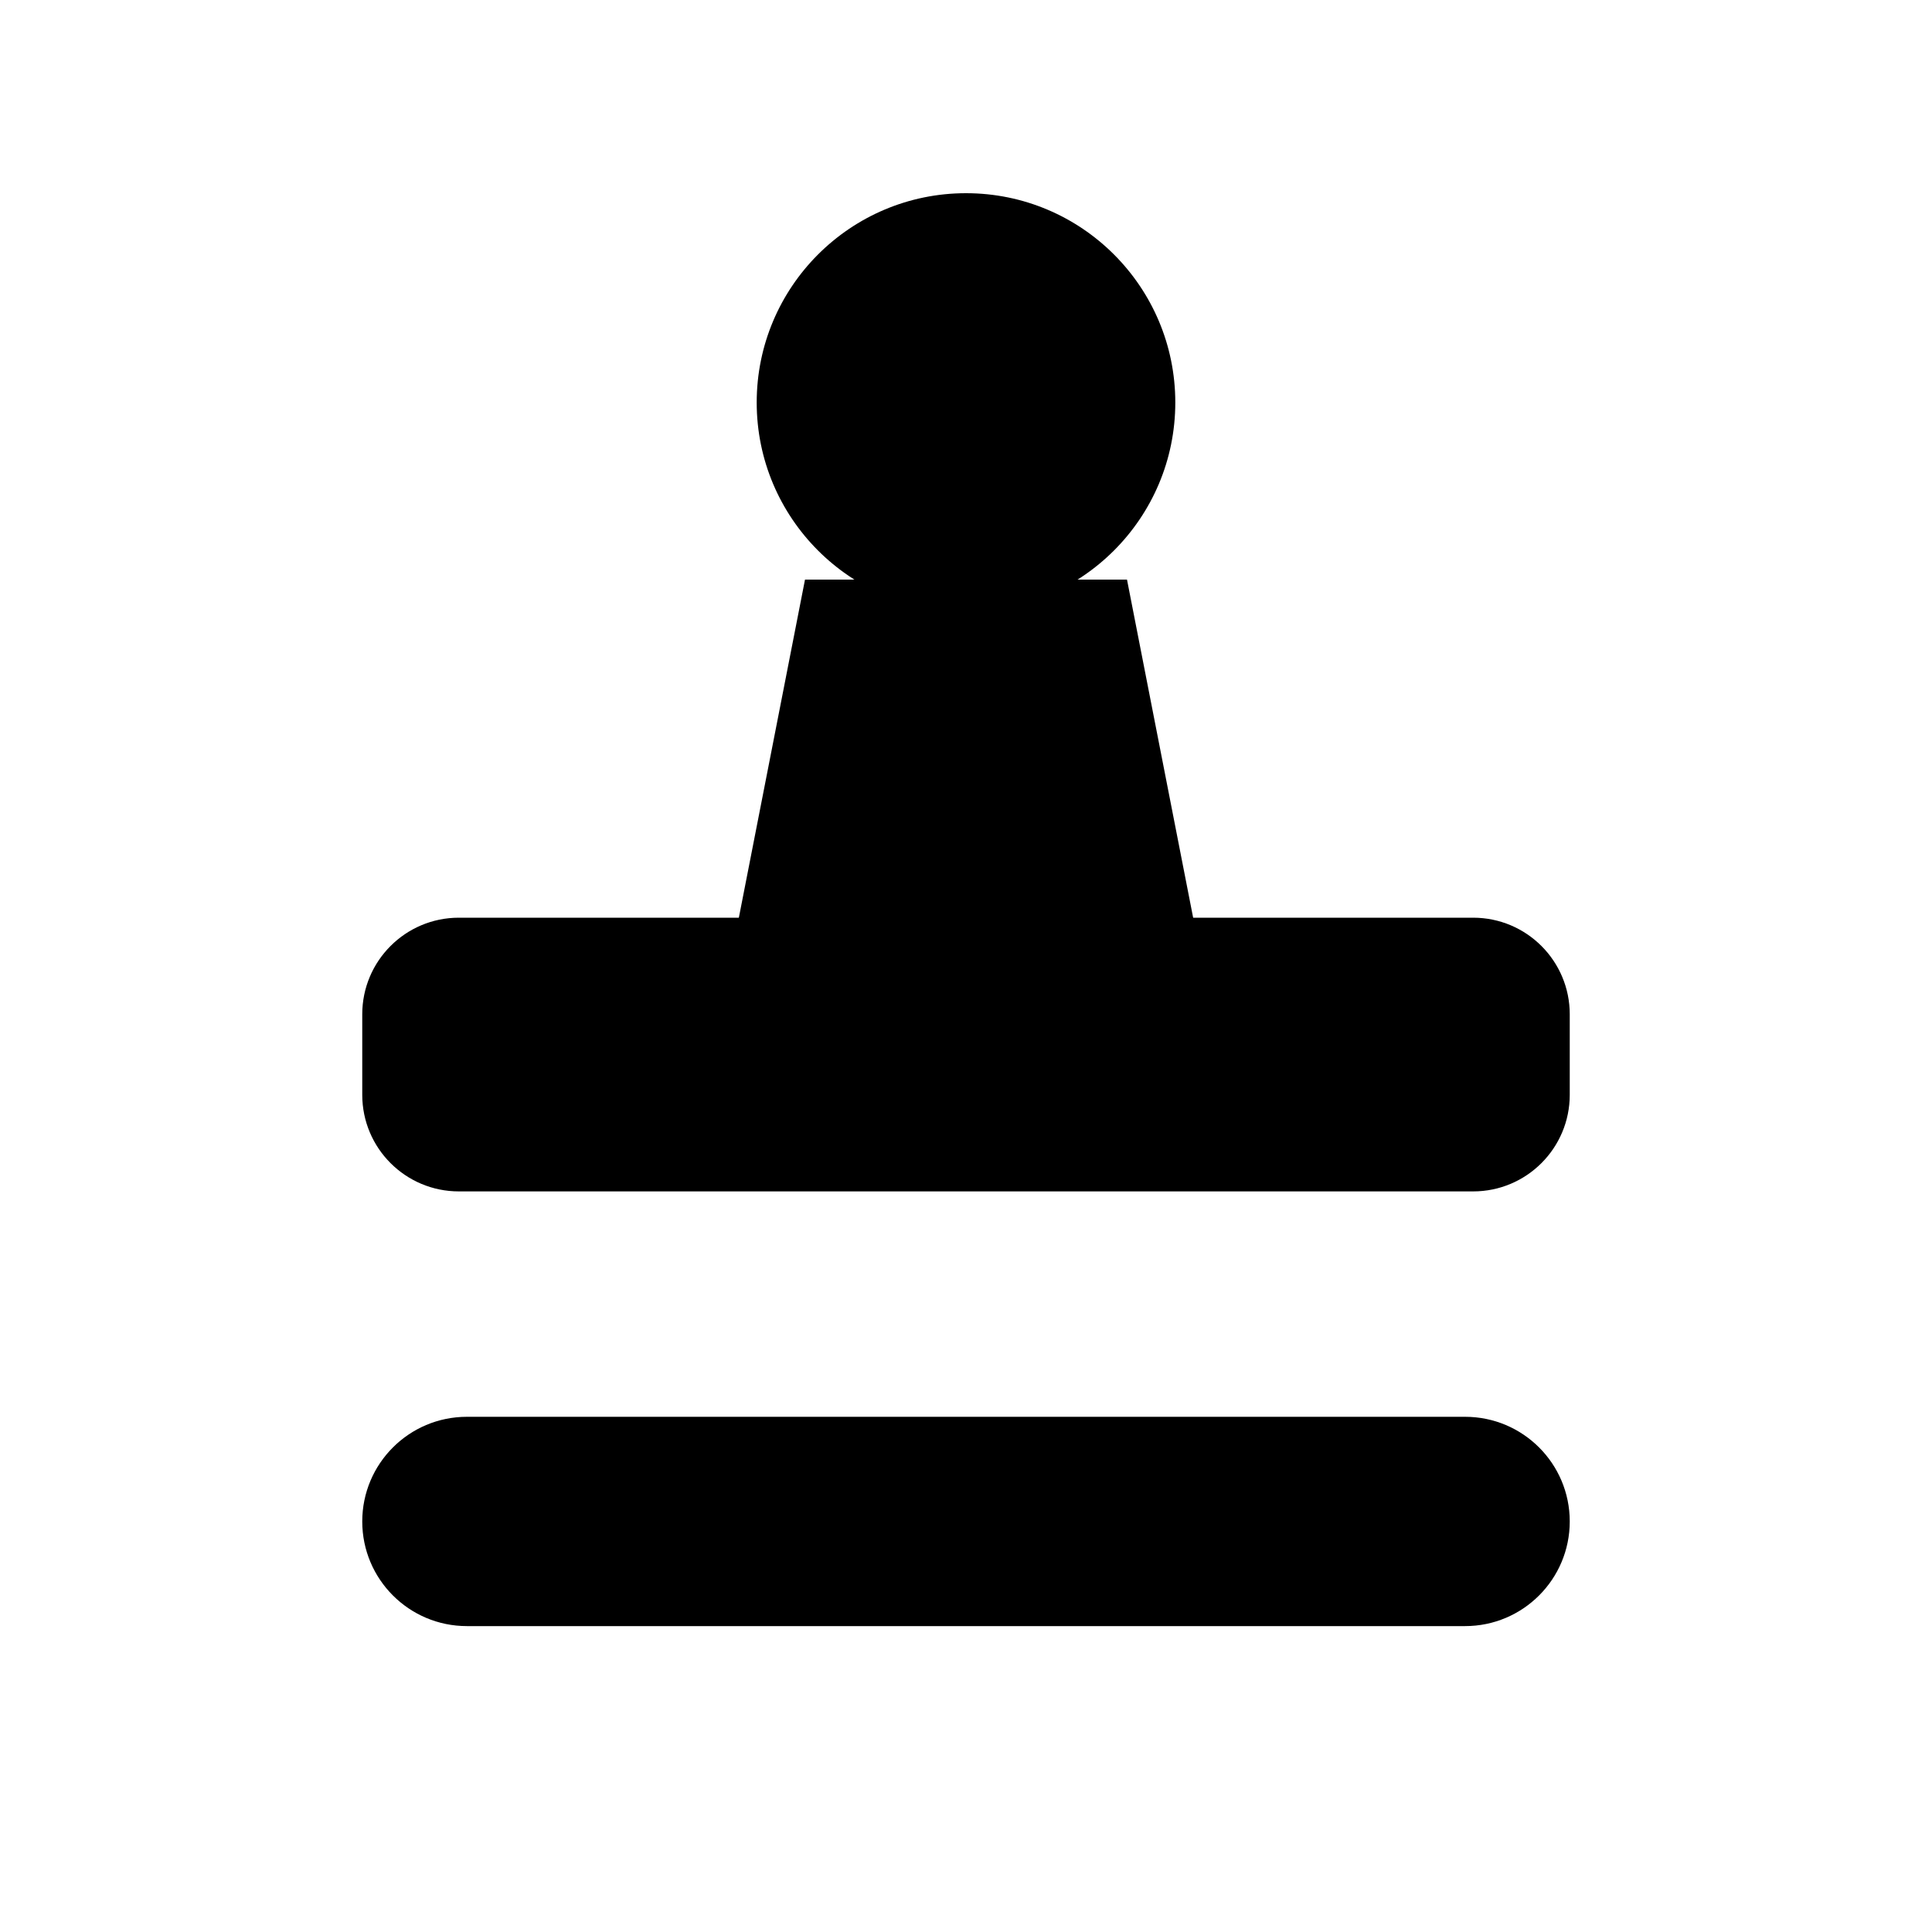
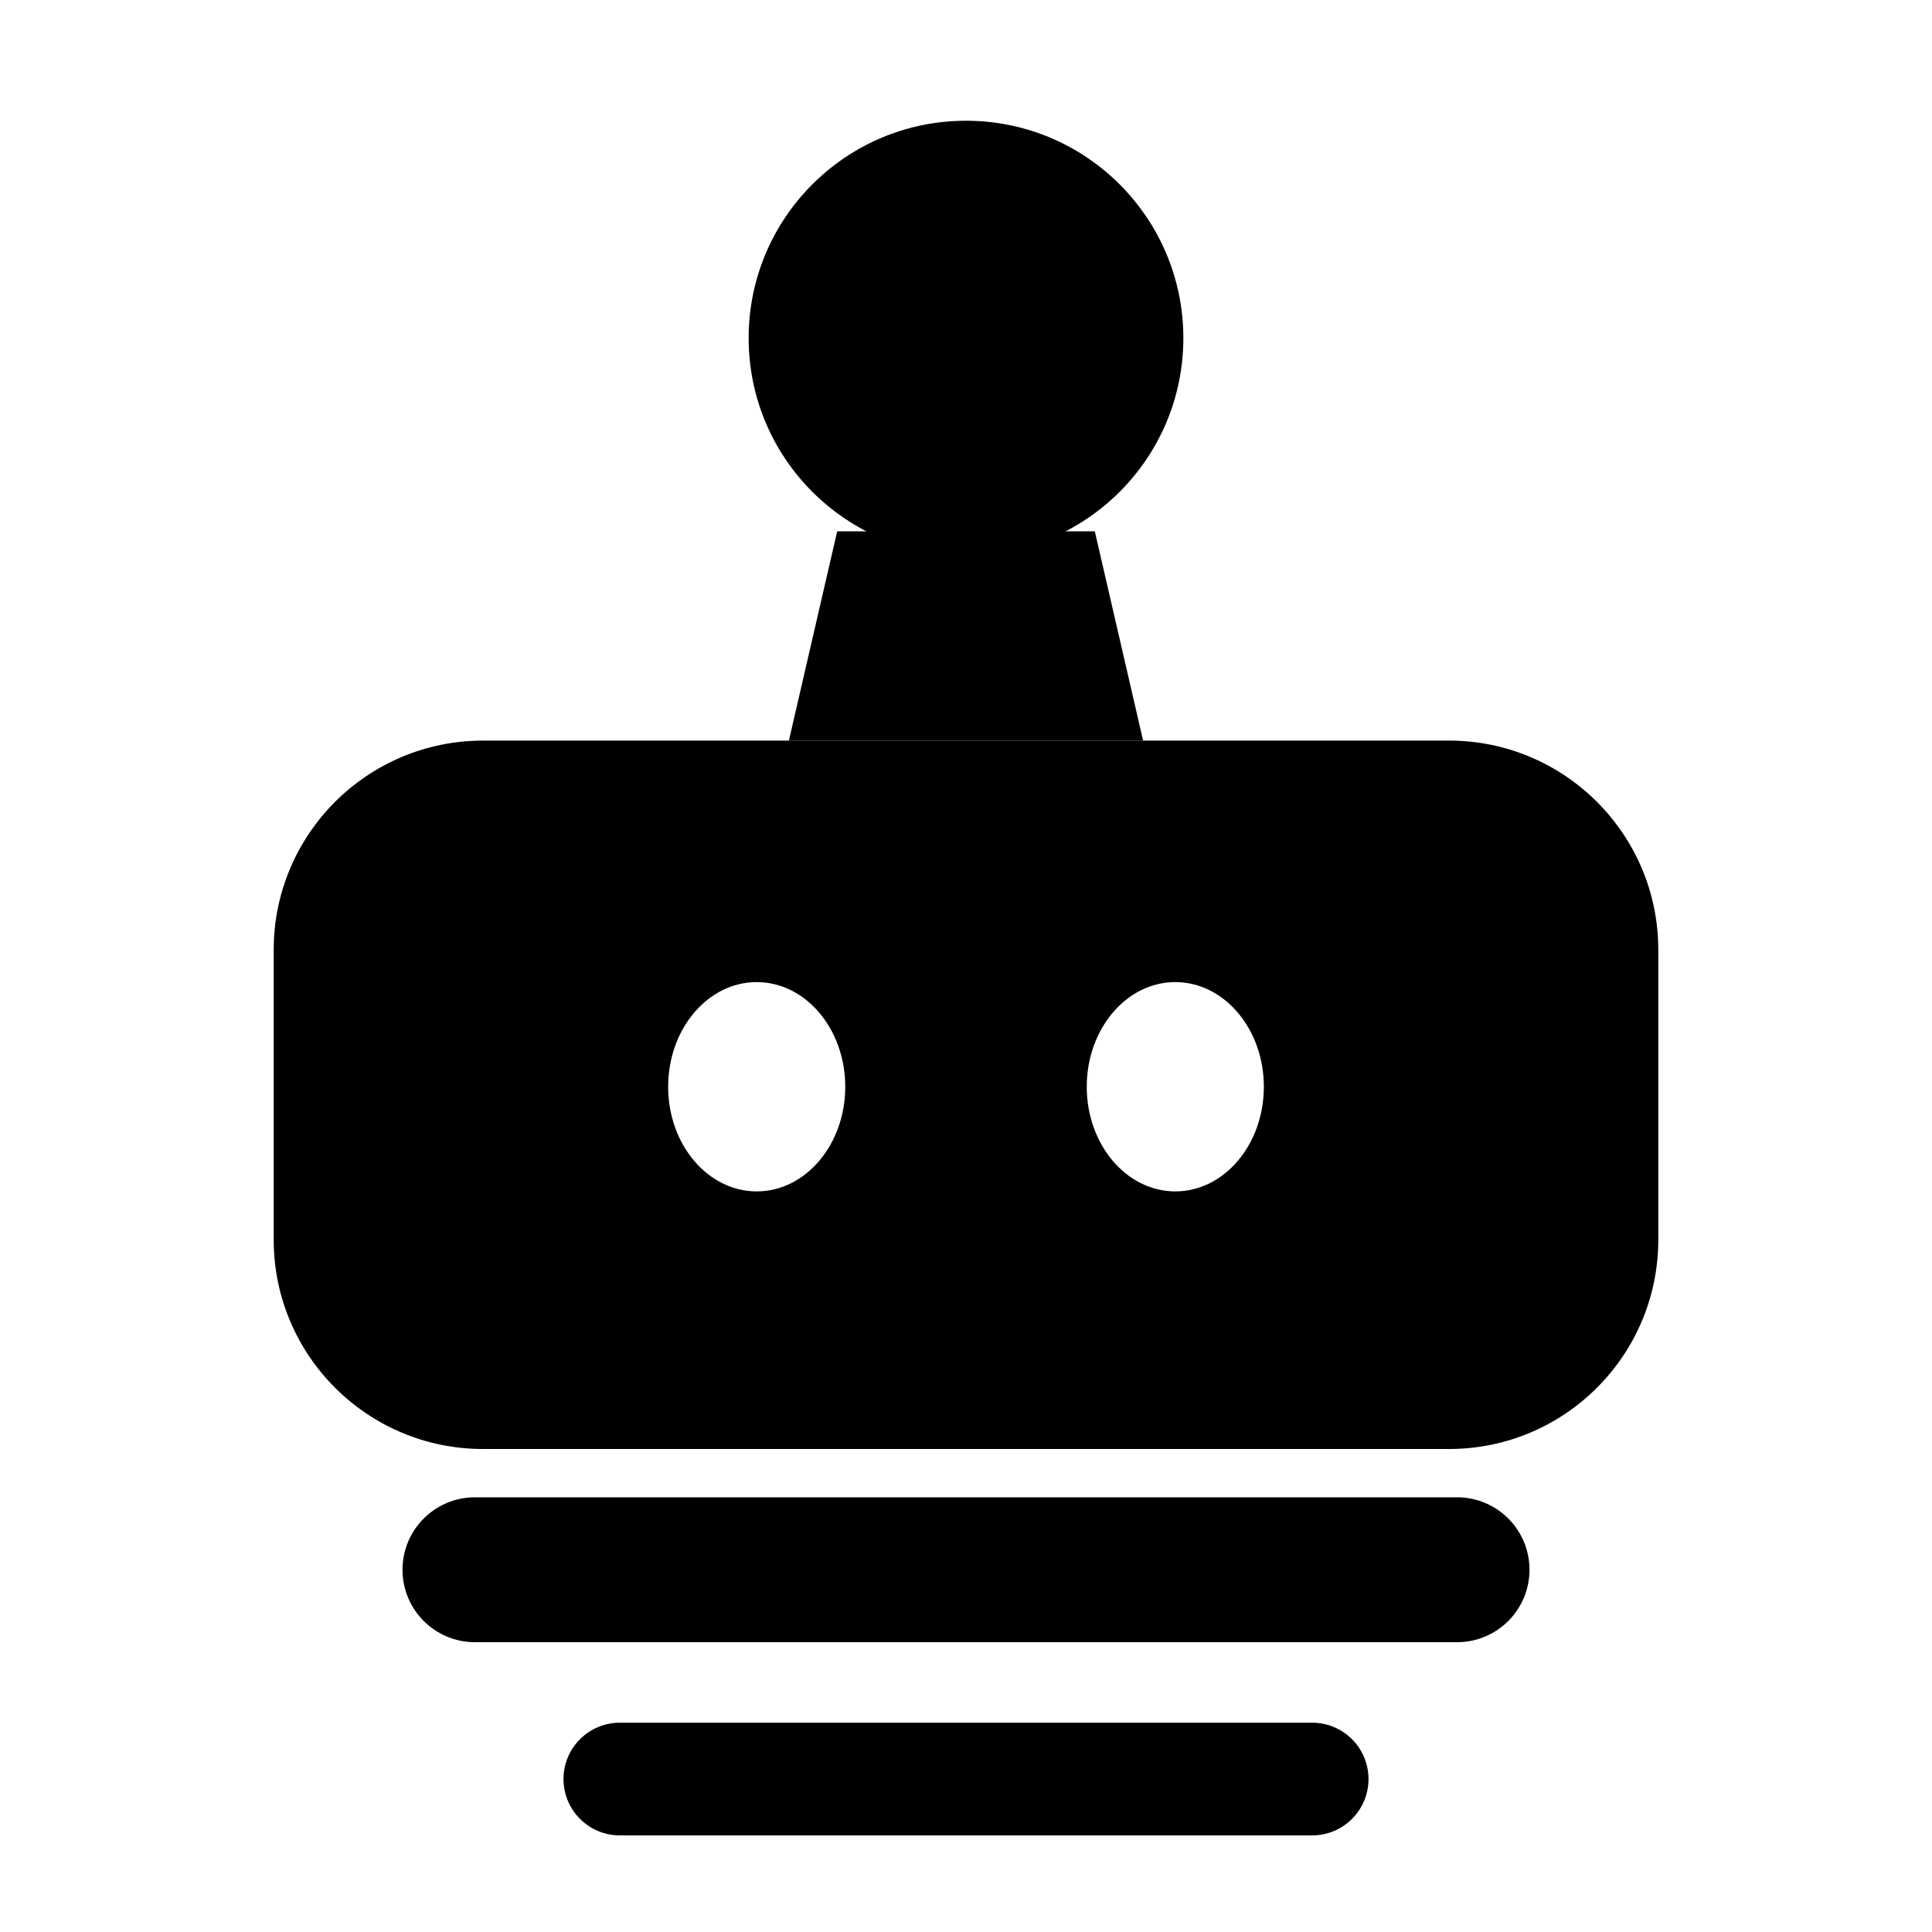
<svg xmlns="http://www.w3.org/2000/svg" width="24" height="24" viewBox="0 0 24 24" fill="currentColor">
-   <circle cx="12" cy="5" r="2.6" />
-   <path d="M10 7.2h4l.9 4.6H9.1z" />
-   <rect x="4.5" y="11.4" width="15" height="3.4" rx="1.2" />
-   <rect x="4.5" y="17.6" width="15" height="2.6" rx="1.3" />
+   <circle cx="12" cy="4.2" r="2.7" />
+   <path d="M10.4 6.6h3.2l.6 2.6H9.8z" />
+   <path fill-rule="evenodd" d="M6 9.2h12a2.6 2.6 0 0 1 2.6 2.6v3.6a2.6 2.6 0 0 1-2.6 2.6H6a2.6 2.6 0 0 1-2.6-2.6v-3.6A2.6 2.6 0 0 1 6 9.2zM9.4 12.2a1.1 1.3 0 1 0 0 2.6a1.1 1.3 0 1 0 0-2.6zM14.6 12.2a1.1 1.3 0 1 0 0 2.6a1.1 1.3 0 1 0 0-2.6z" />
+   <rect x="5" y="18.6" width="14" height="1.8" rx=".9" />
+   <rect x="7" y="21.4" width="10" height="1.4" rx=".7" />
</svg>
